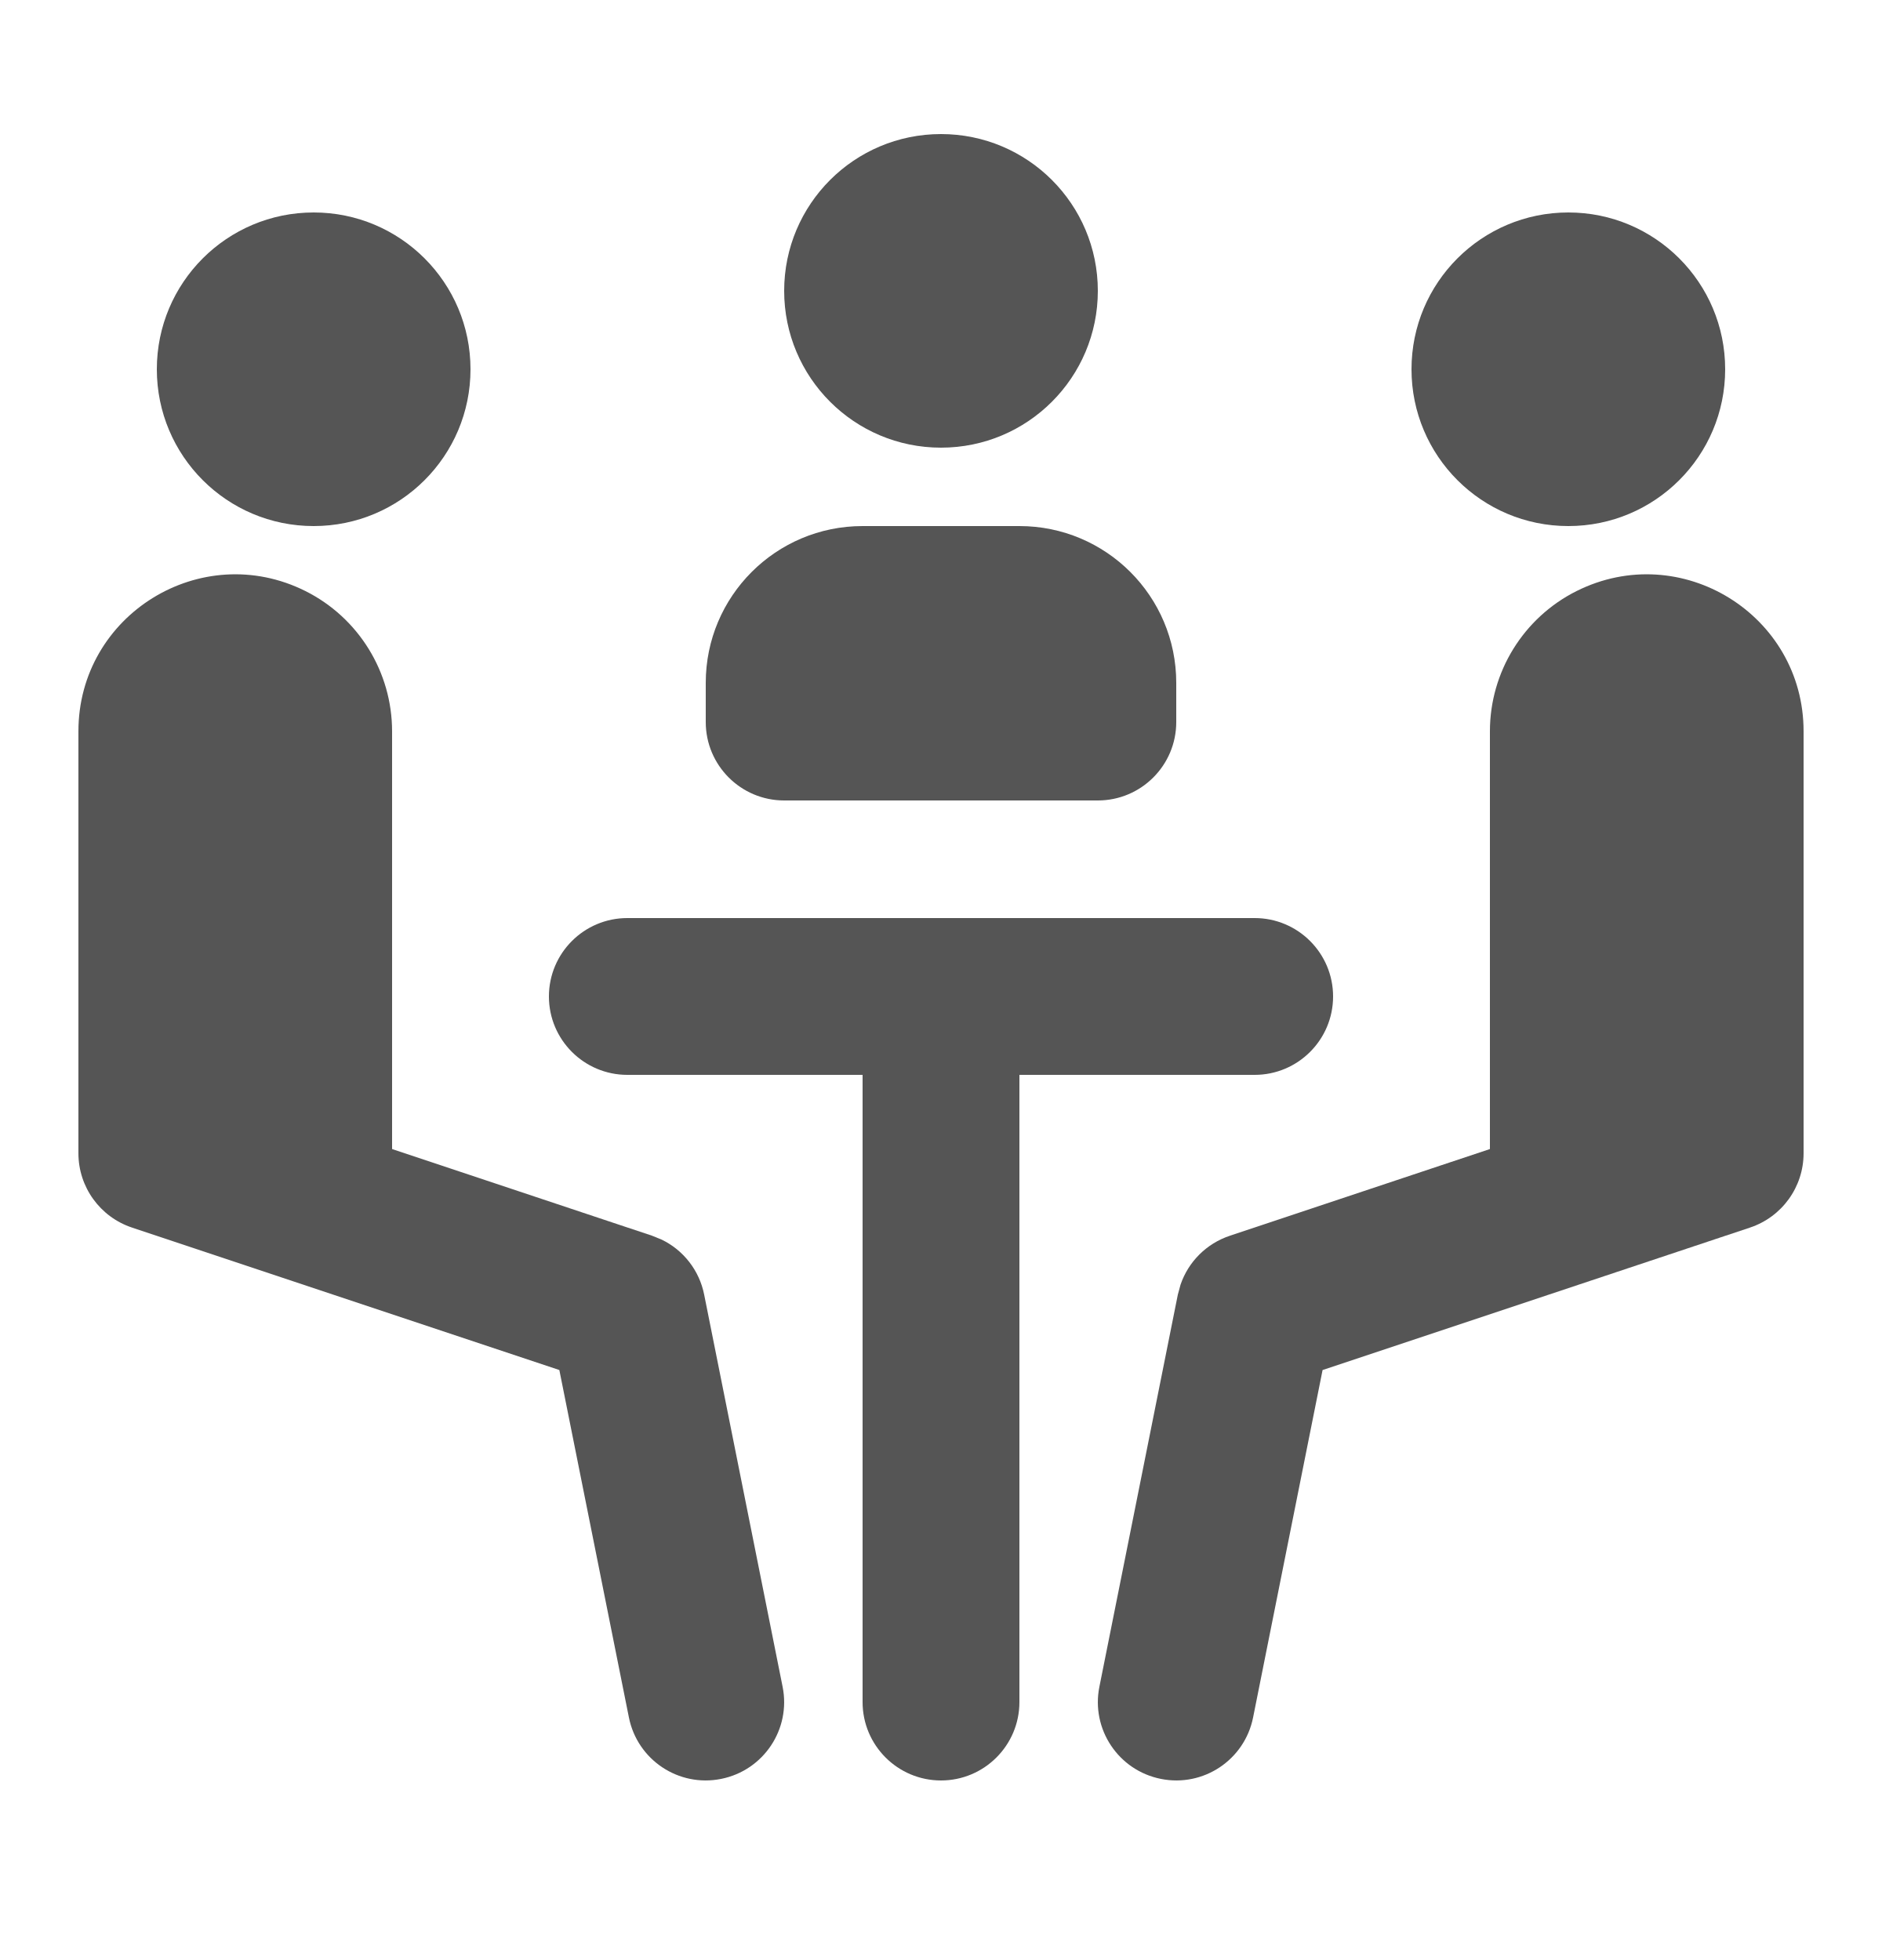
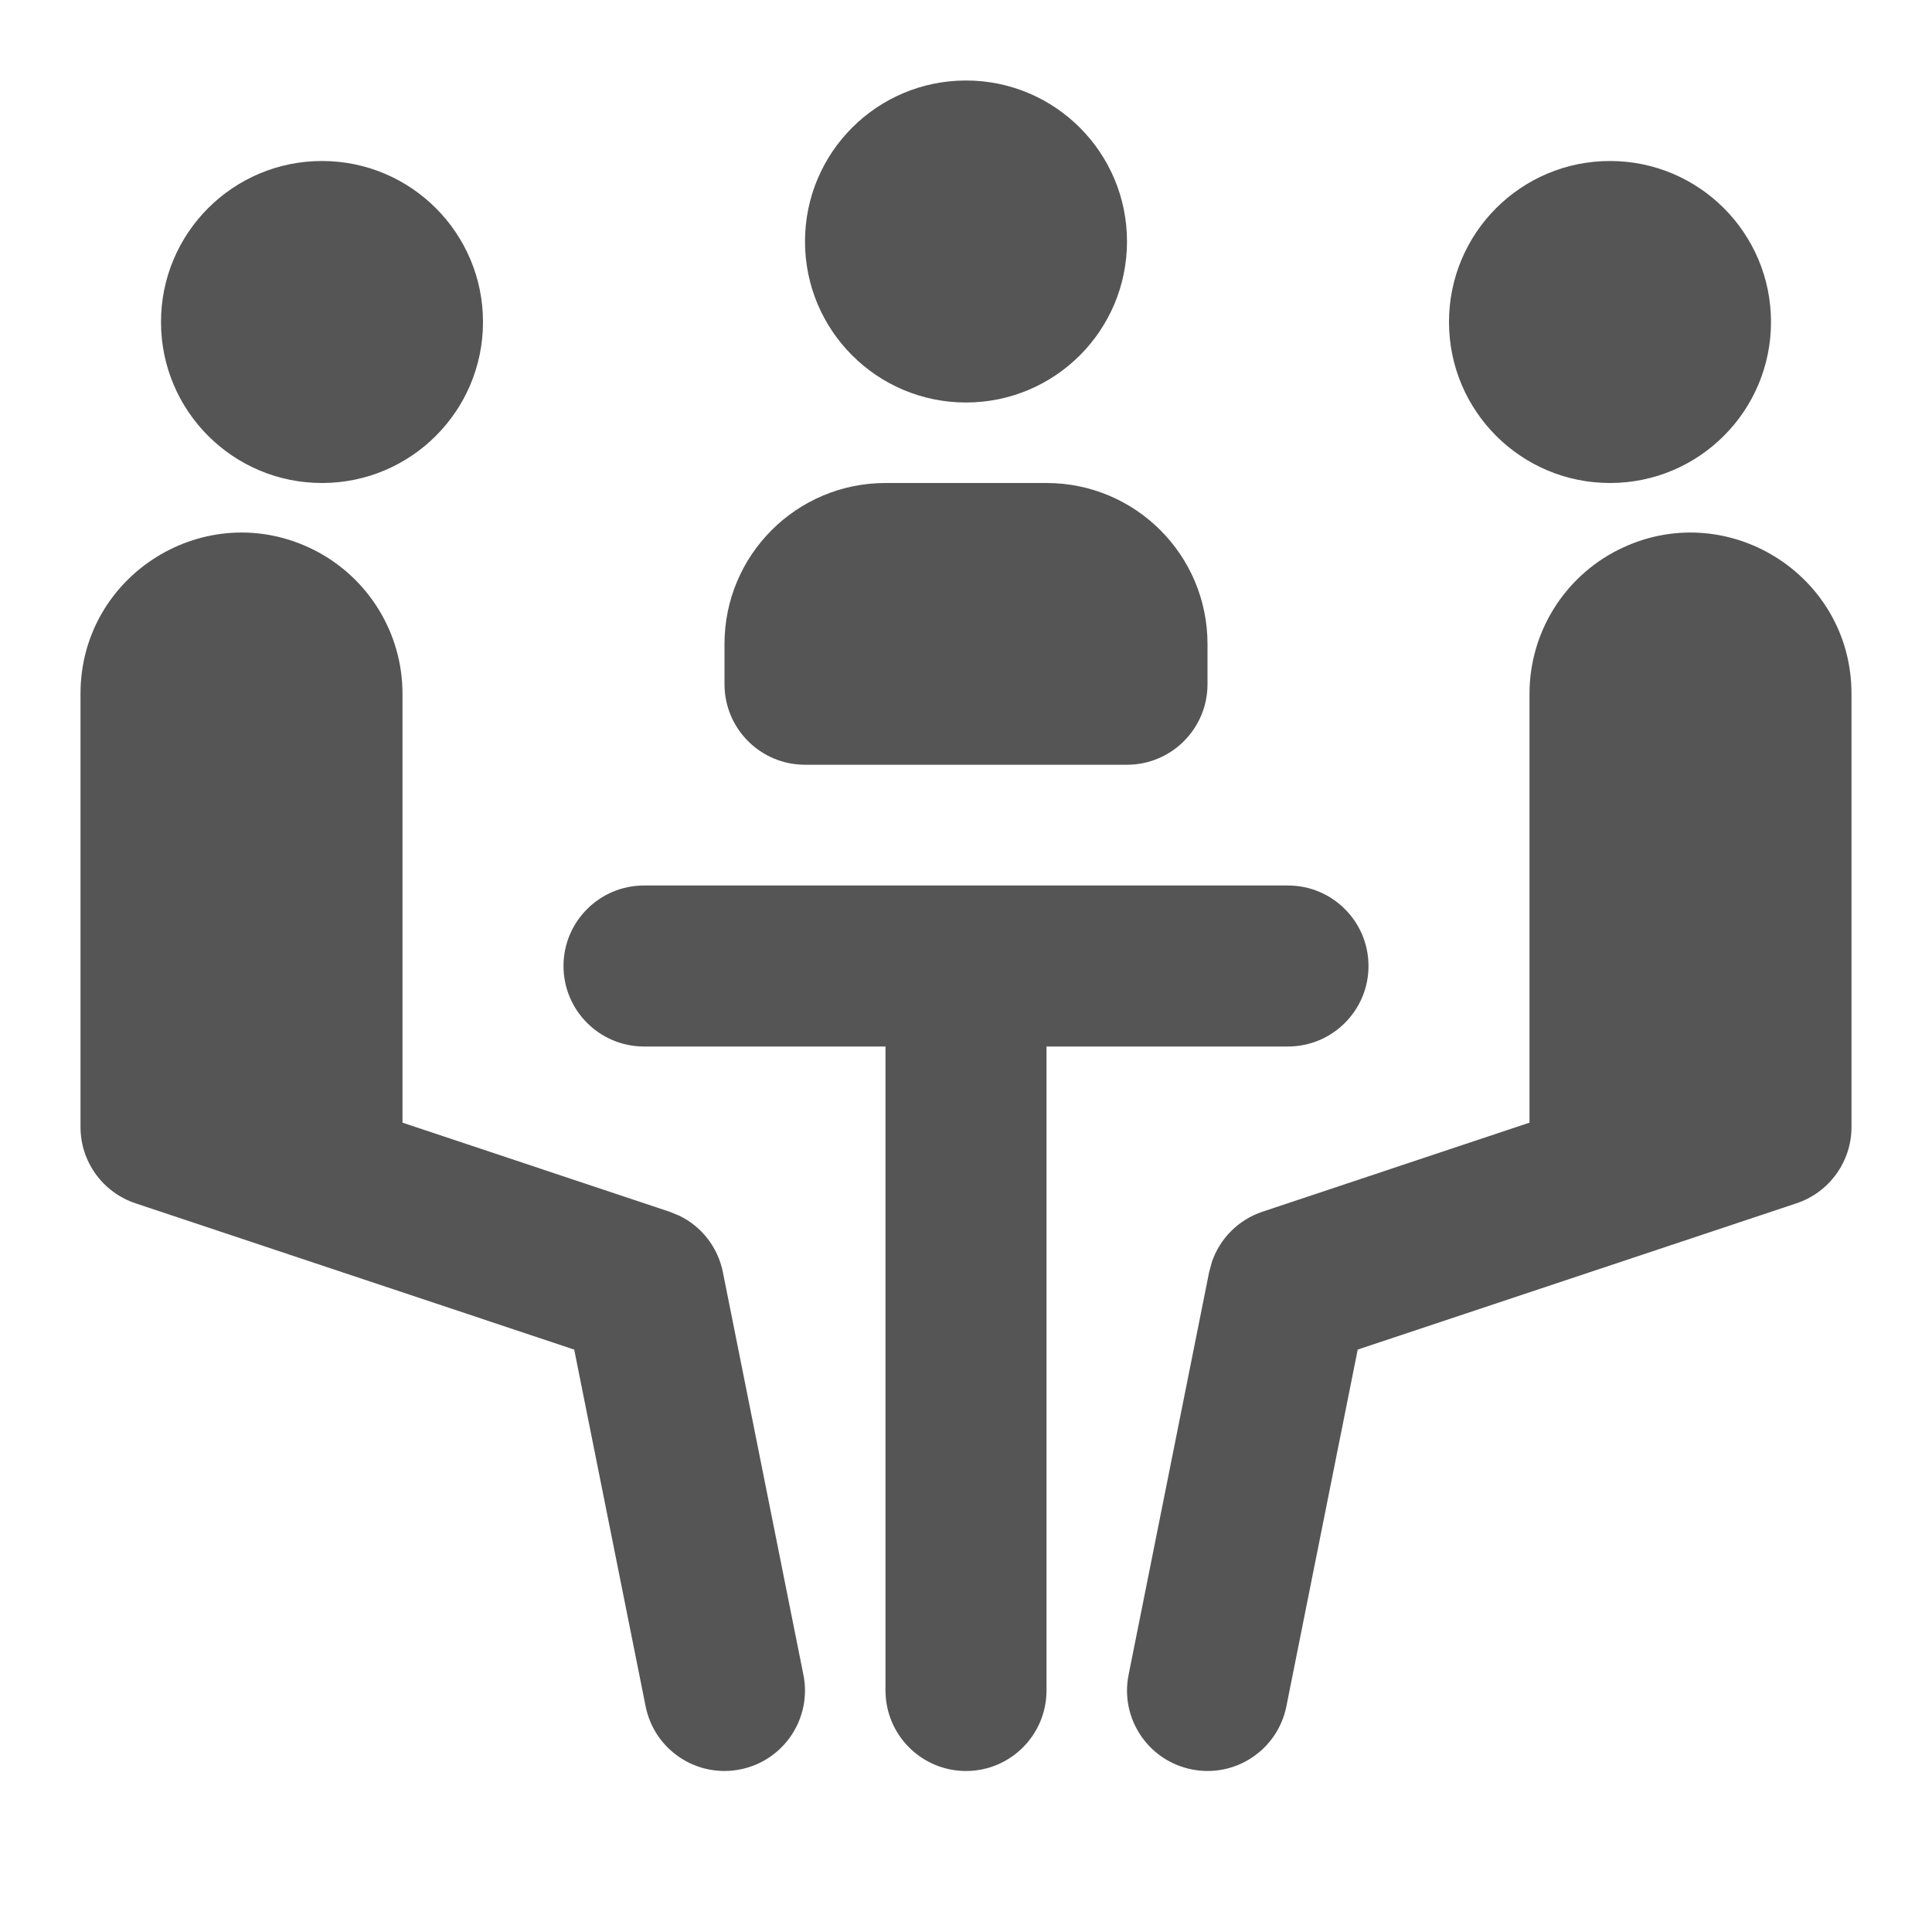
- <svg xmlns="http://www.w3.org/2000/svg" width="24" height="25" viewBox="0 0 24 25" fill="none">
-   <path d="M1 9.328C1 7.841 2.565 6.874 3.895 7.539C4.572 7.878 5 8.571 5 9.328V14.656L8.316 15.762L8.439 15.812C8.717 15.947 8.919 16.206 8.98 16.514L9.98 21.514C10.089 22.055 9.738 22.582 9.196 22.69C8.655 22.799 8.128 22.448 8.02 21.906L7.133 17.475L1.684 15.658C1.275 15.522 1 15.14 1 14.71V9.328Z" fill="#555555" />
-   <path d="M16 11.71C16.552 11.71 17 12.158 17 12.71C17 13.262 16.552 13.71 16 13.71H13V21.71C13 22.262 12.552 22.71 12 22.71C11.448 22.71 11 22.262 11 21.71V13.71H8C7.448 13.71 7 13.262 7 12.71C7 12.158 7.448 11.71 8 11.71H16Z" fill="#555555" />
-   <path d="M20.105 7.539C21.435 6.874 23 7.841 23 9.328V14.71C23 15.14 22.725 15.522 22.316 15.658L16.866 17.475L15.98 21.906C15.872 22.448 15.345 22.799 14.804 22.69C14.262 22.582 13.911 22.055 14.02 21.514L15.02 16.514L15.055 16.385C15.155 16.093 15.386 15.861 15.684 15.762L19 14.656V9.328C19 8.571 19.428 7.878 20.105 7.539Z" fill="#555555" />
-   <path d="M13 6.71C14.105 6.71 15 7.605 15 8.71V9.21C15 9.762 14.552 10.21 14 10.21H10C9.448 10.21 9 9.762 9 9.21V8.71C9 7.605 9.895 6.71 11 6.71H13Z" fill="#555555" />
-   <path d="M4 2.71C5.105 2.71 6 3.605 6 4.71C6 5.815 5.105 6.71 4 6.71C2.895 6.71 2 5.815 2 4.71C2 3.605 2.895 2.71 4 2.71Z" fill="#555555" />
-   <path d="M20 2.71C21.105 2.71 22 3.605 22 4.71C22 5.815 21.105 6.71 20 6.71C18.895 6.71 18 5.815 18 4.71C18 3.605 18.895 2.71 20 2.71Z" fill="#555555" />
-   <path d="M12 1.71C13.105 1.71 14 2.605 14 3.71C14 4.815 13.105 5.71 12 5.71C10.895 5.71 10 4.815 10 3.71C10 2.605 10.895 1.71 12 1.71Z" fill="#555555" />
+ <svg xmlns="http://www.w3.org/2000/svg" width="24" height="24" viewBox="0 0 24 24" fill="none">
+   <path d="M1 8.618C1 7.131 2.565 6.164 3.895 6.829C4.572 7.168 5 7.861 5 8.618V13.946L8.316 15.052L8.439 15.102C8.717 15.237 8.919 15.496 8.98 15.804L9.98 20.804C10.089 21.345 9.738 21.872 9.196 21.98C8.655 22.089 8.128 21.738 8.02 21.196L7.133 16.765L1.684 14.948C1.275 14.812 1 14.43 1 14V8.618Z" fill="#555555" />
+   <path d="M16 11C16.552 11 17 11.448 17 12C17 12.552 16.552 13 16 13H13V21C13 21.552 12.552 22 12 22C11.448 22 11 21.552 11 21V13H8C7.448 13 7 12.552 7 12C7 11.448 7.448 11 8 11H16Z" fill="#555555" />
+   <path d="M20.105 6.829C21.435 6.164 23 7.131 23 8.618V14C23 14.43 22.725 14.812 22.316 14.948L16.866 16.765L15.98 21.196C15.872 21.738 15.345 22.089 14.804 21.98C14.262 21.872 13.911 21.345 14.02 20.804L15.02 15.804L15.055 15.675C15.155 15.383 15.386 15.151 15.684 15.052L19 13.946V8.618C19 7.861 19.428 7.168 20.105 6.829Z" fill="#555555" />
+   <path d="M13 6C14.105 6 15 6.895 15 8V8.5C15 9.052 14.552 9.5 14 9.5H10C9.448 9.5 9 9.052 9 8.5V8C9 6.895 9.895 6 11 6H13Z" fill="#555555" />
+   <path d="M4 2C5.105 2 6 2.895 6 4C6 5.105 5.105 6 4 6C2.895 6 2 5.105 2 4C2 2.895 2.895 2 4 2Z" fill="#555555" />
+   <path d="M20 2C21.105 2 22 2.895 22 4C22 5.105 21.105 6 20 6C18.895 6 18 5.105 18 4C18 2.895 18.895 2 20 2Z" fill="#555555" />
+   <path d="M12 1C13.105 1 14 1.895 14 3C14 4.105 13.105 5 12 5C10.895 5 10 4.105 10 3C10 1.895 10.895 1 12 1Z" fill="#555555" />
</svg>
